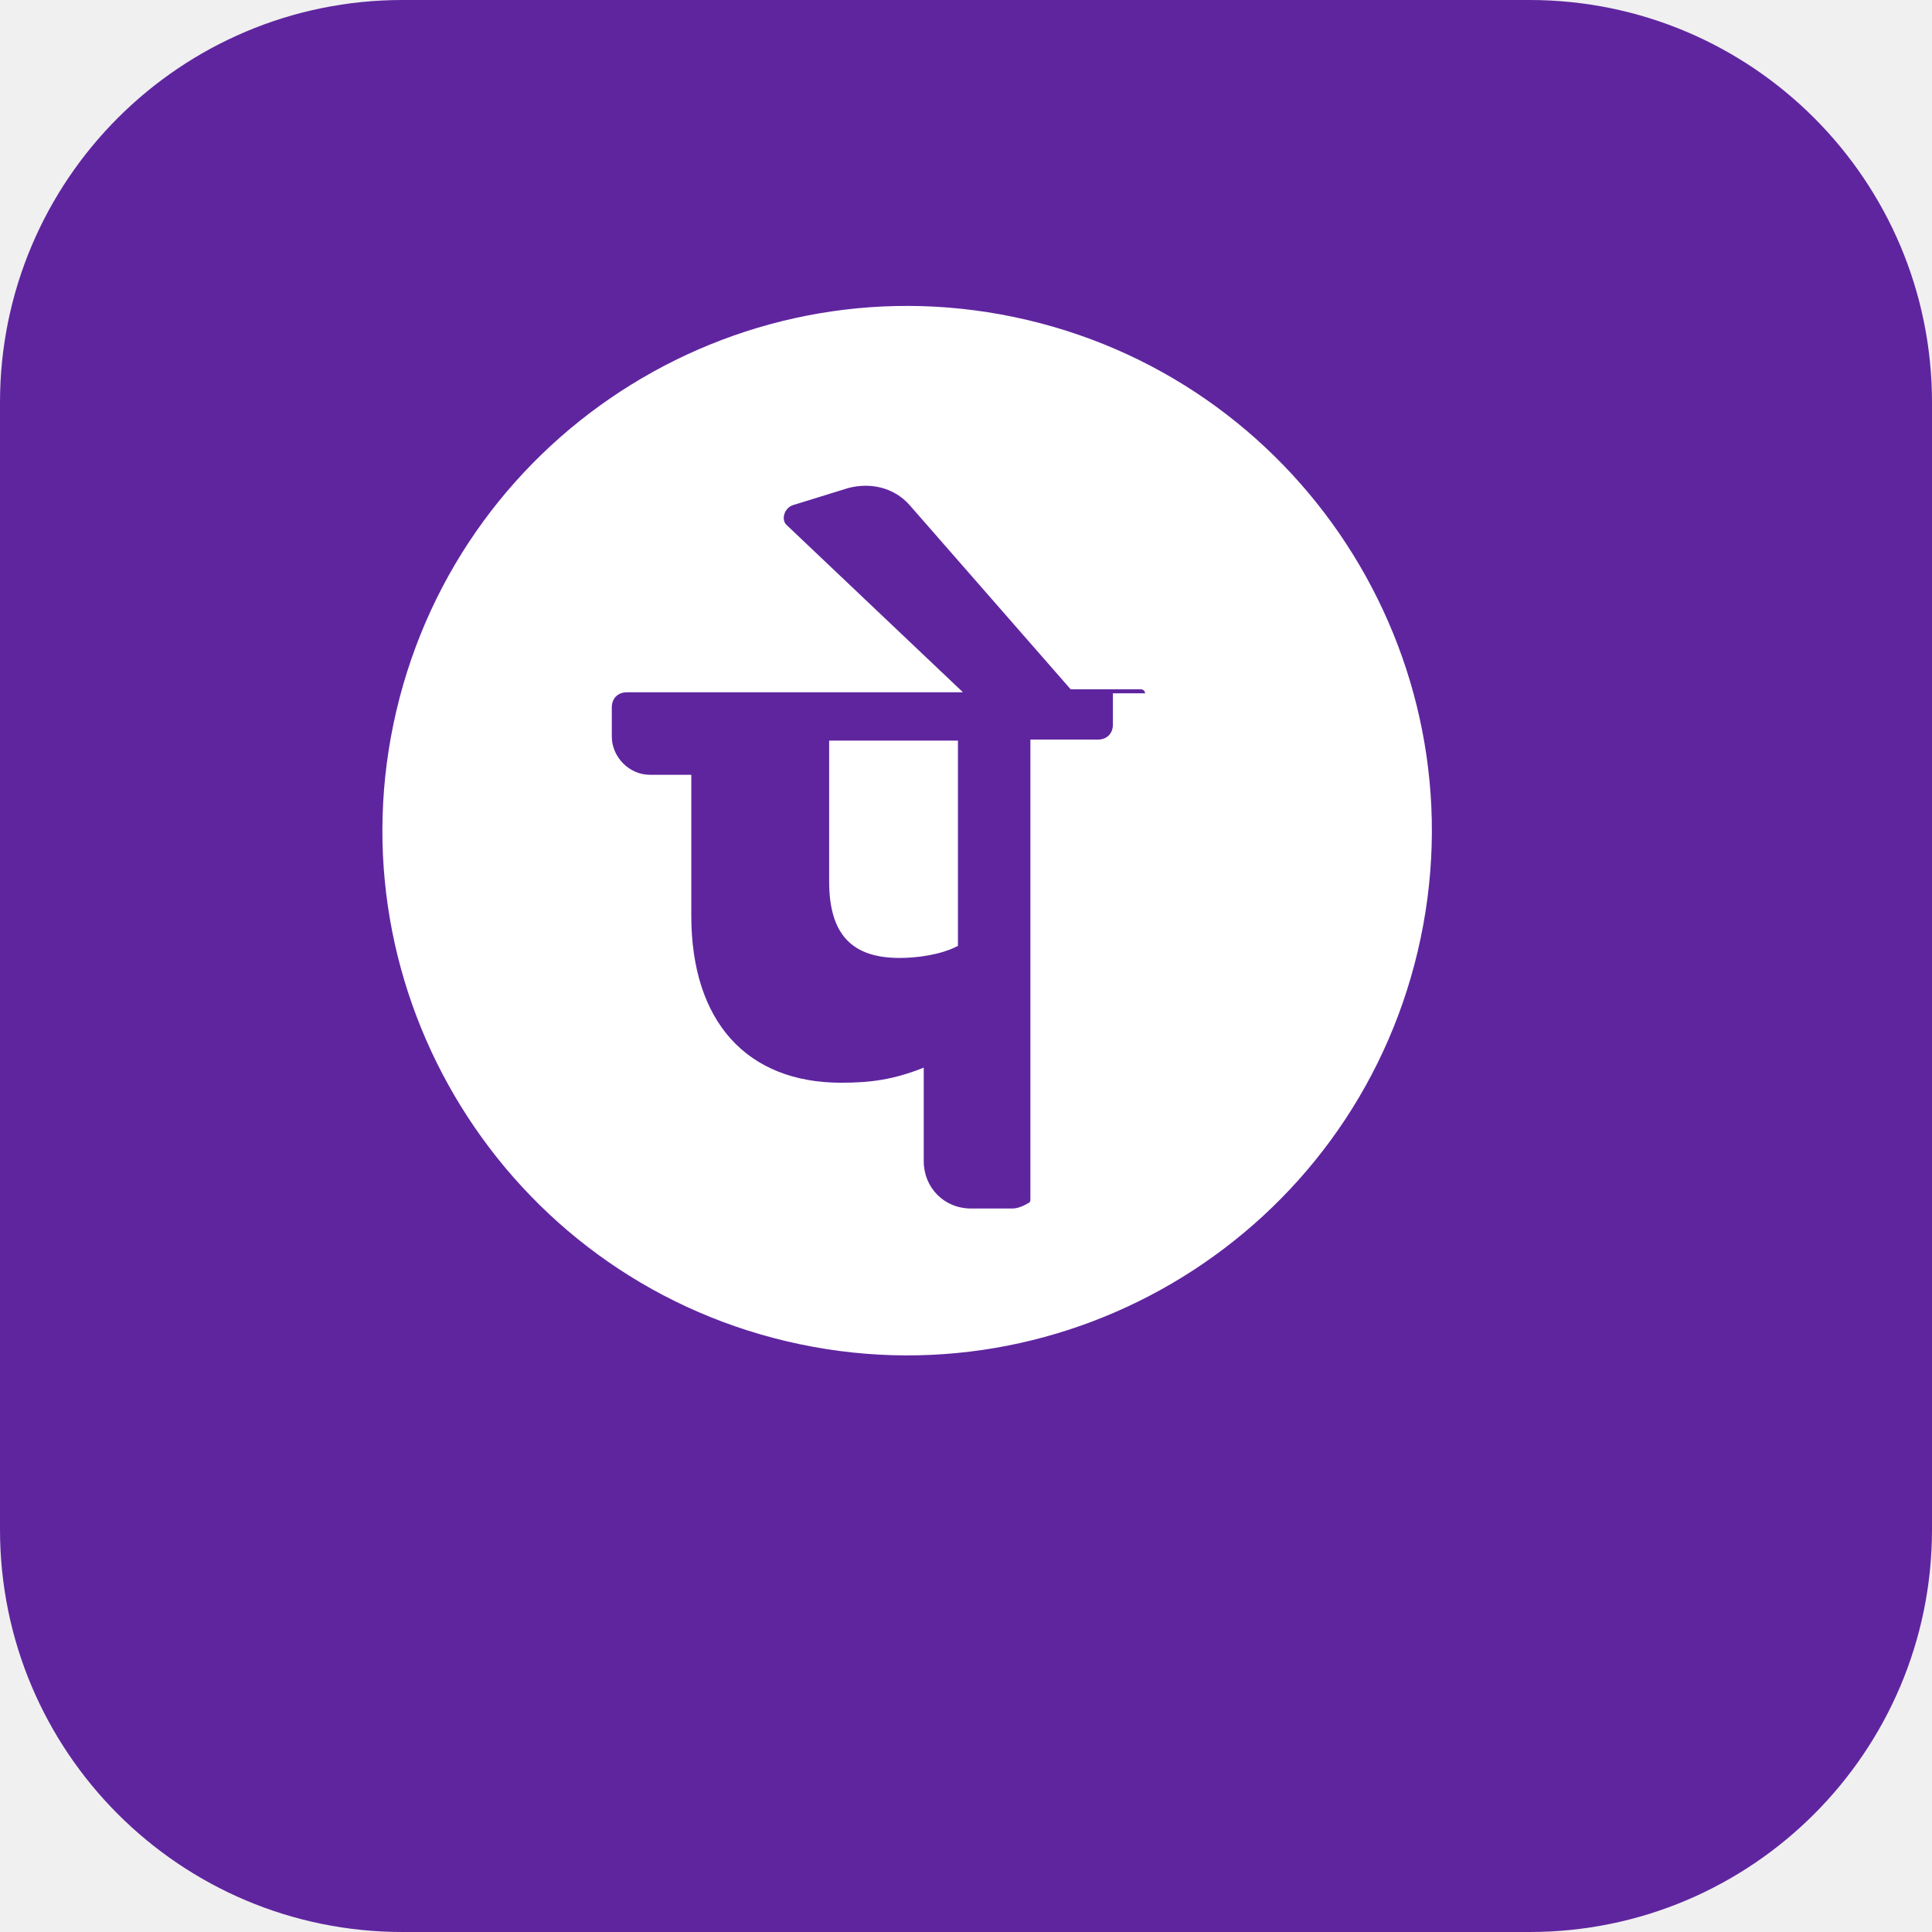
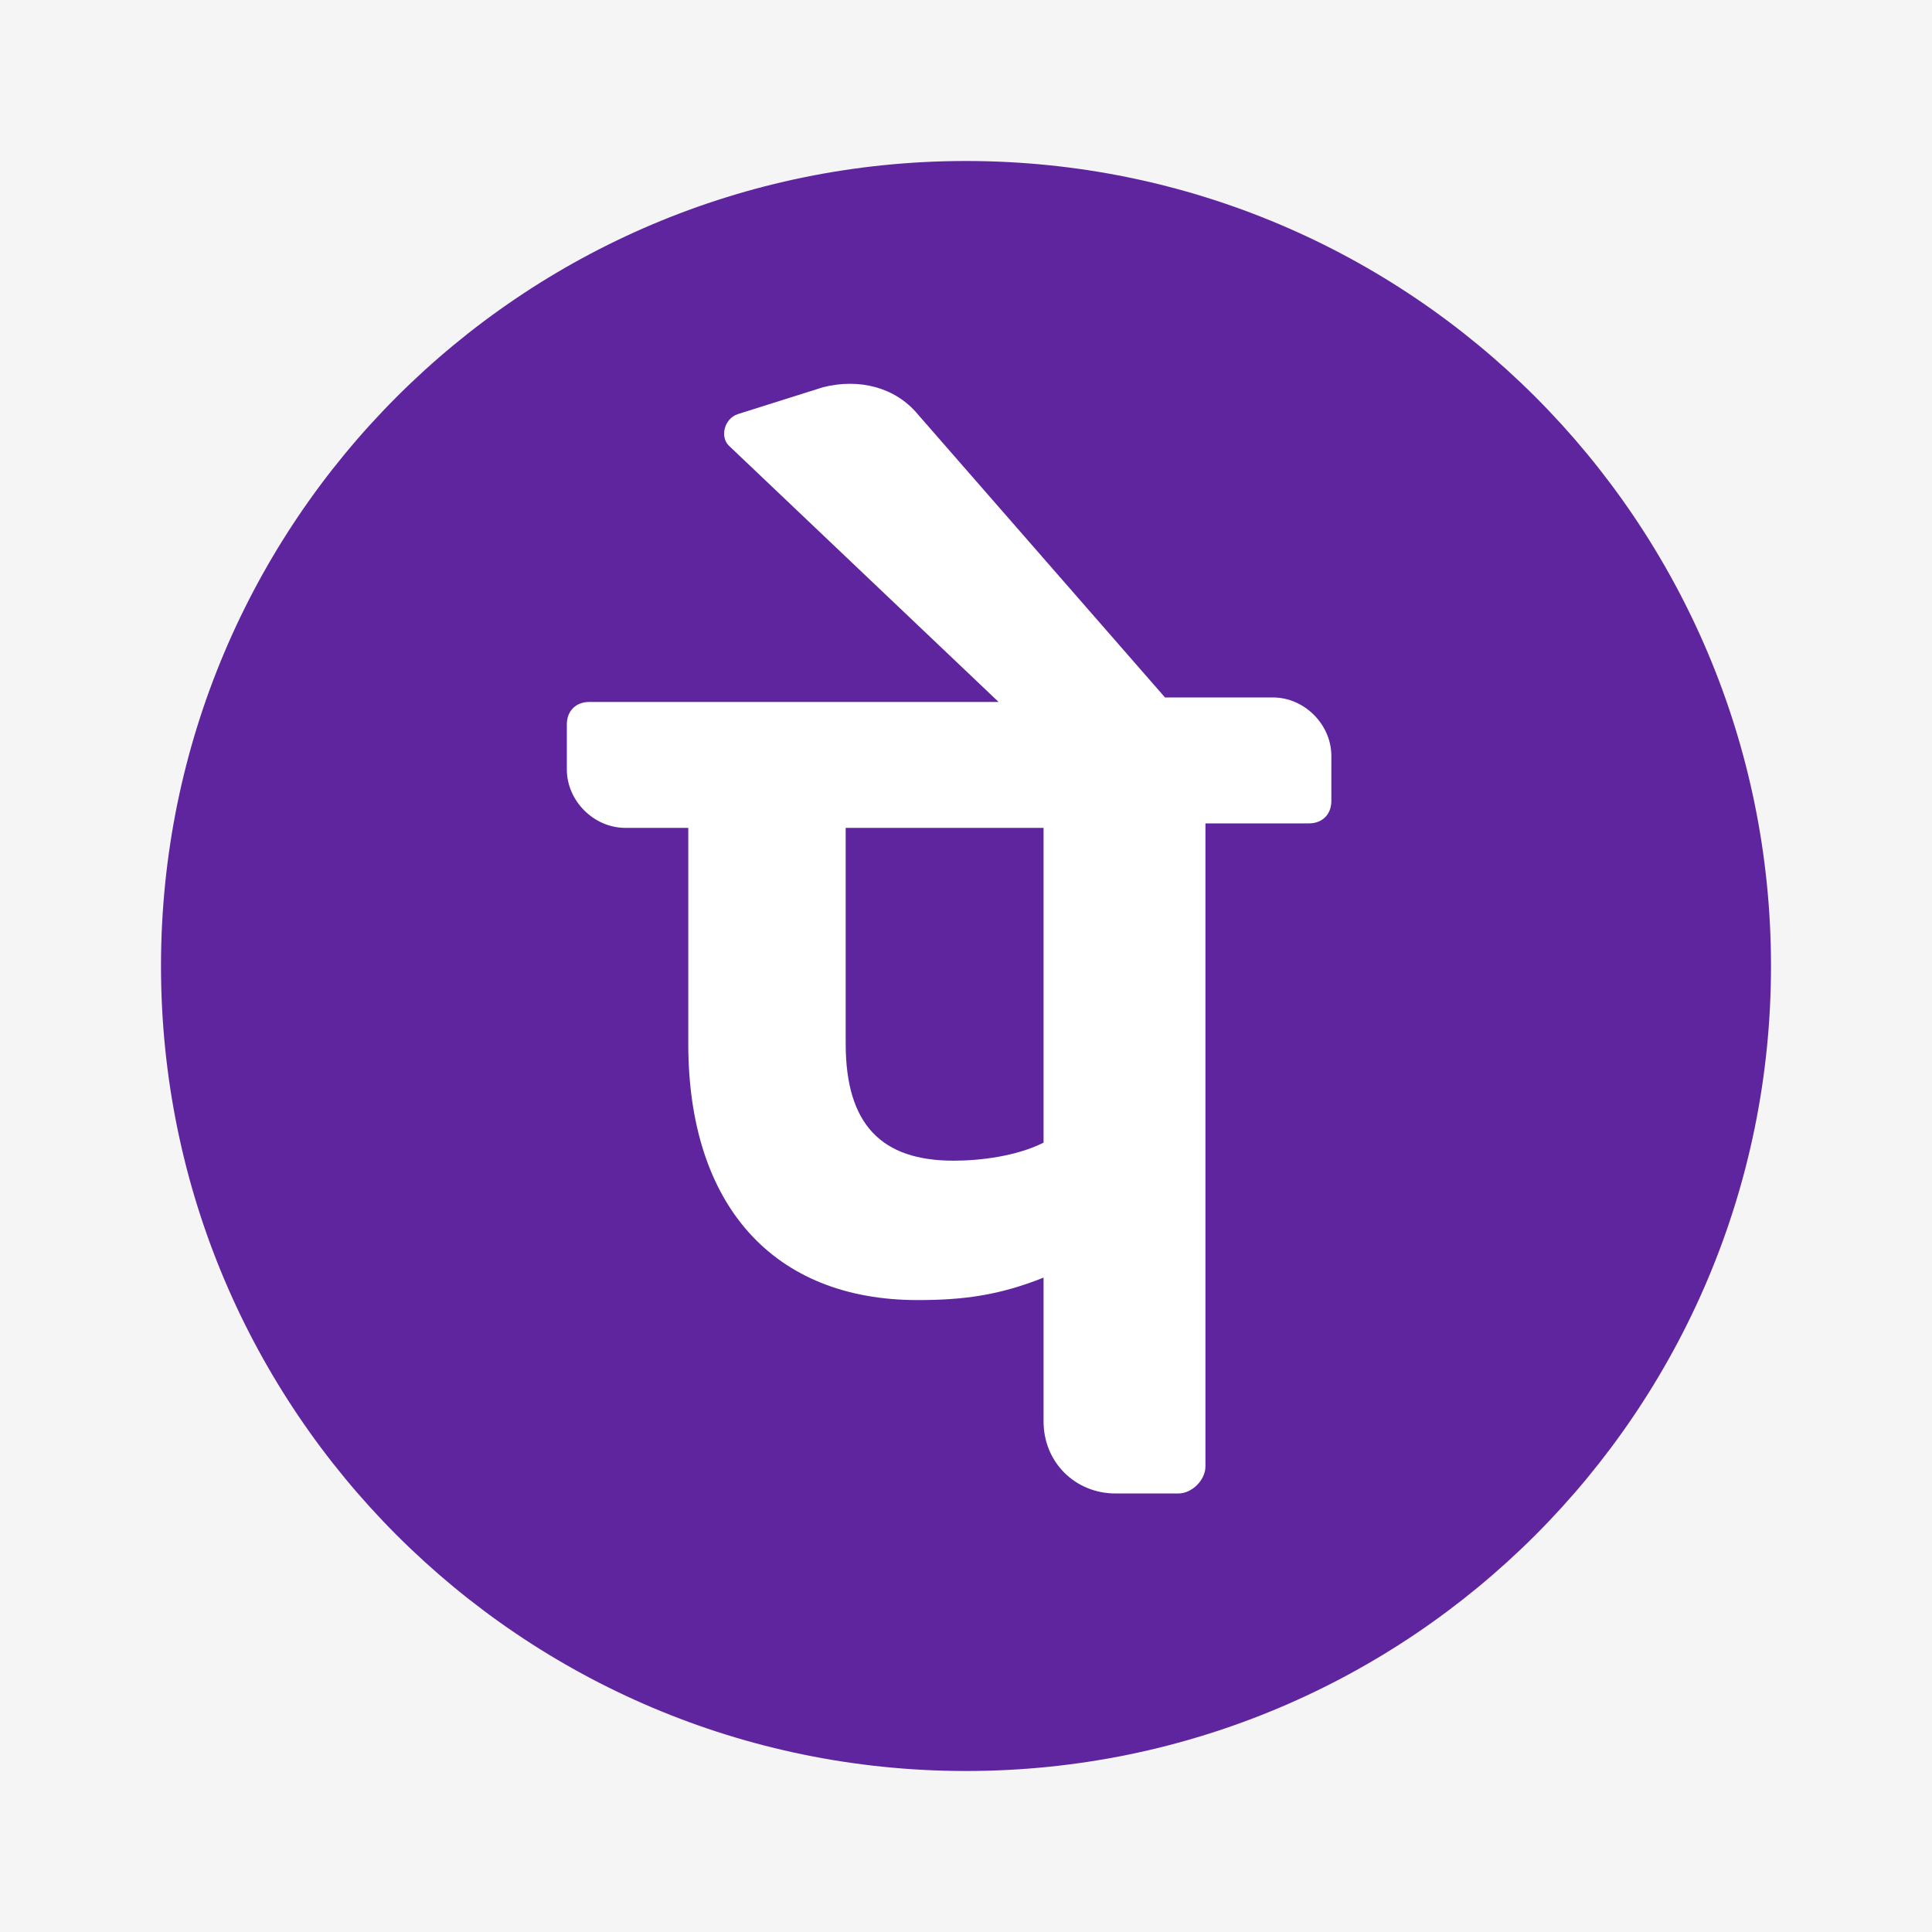
- <svg xmlns="http://www.w3.org/2000/svg" viewBox="0 0 192 192">
-   <rect width="192" height="192" rx="40" fill="#5F259F" />
-   <path d="M82.4 73.6h12.8v20.4c-1.7.9-4.1 1.2-5.8 1.2-4.7 0-7-2.3-7-7.6V73.6zm58.5 20.9c-6.6 28-34.7 45.4-62.7 38.8C50.2 126.7 32.8 98.6 39.4 70.6 46 42.6 74.1 25.2 102.1 31.8c28 6.6 45.4 34.7 38.8 62.7zm-27.1-25.6c0-.2-.2-.4-.4-.4h-7l-16-18.3c-1.5-1.7-3.8-2.3-6.1-1.7l-5.5 1.7c-.9.3-1.2 1.5-.6 2l17.5 16.6H62.3c-.9 0-1.5.6-1.5 1.5v2.9c0 2 1.7 3.8 3.8 3.8h4.1v14c0 10.5 5.5 16.6 14.9 16.6 2.9 0 5.2-.3 8.2-1.5v9.3c0 2.6 2 4.7 4.7 4.7h4.1c.6 0 1.2-.3 1.7-.6.1-.1.1-.2.1-.3V73.5h6.7c.9 0 1.5-.6 1.5-1.5v-2.9-.2z" fill="#FFFFFF" />
+ <svg xmlns="http://www.w3.org/2000/svg" width="48" height="48" viewBox="0 0 48 48" fill="none">
+   <rect width="48" height="48" fill="#F5F5F5" />
+   <g id="UPI Apps Logos - SVG">
+     <path d="M-100 -76C-100 -89.255 -89.255 -100 -76 -100H916C929.255 -100 940 -89.255 940 -76V1268C940 1281.25 929.255 1292 916 1292H-76C-89.255 1292 -100 1281.25 -100 1268V-76Z" fill="#F5F5F5" />
+     <path d="M-76 -96H916V-104H-76V-96ZM936 -76V1268H944V-76H936ZM916 1288H-76V1296H916V1288ZM-96 1268V-76H-104V1268H-96ZM-76 1288C-87.046 1288 -96 1279.05 -96 1268H-104C-104 1283.46 -91.464 1296 -76 1296V1288ZM936 1268C936 1279.05 927.046 1288 916 1288V1296C931.464 1296 944 1283.46 944 1268H936ZM916 -96C927.046 -96 936 -87.046 936 -76H944C944 -91.464 931.464 -104 916 -104V-96ZM-76 -104C-91.464 -104 -104 -91.464 -104 -76H-96C-96 -87.046 -87.046 -96 -76 -96V-104Z" fill="black" fill-opacity="0.15" />
+     <g id="phonepe-square">
+       <g id="Group 2">
+         <path id="Vector" d="M24 44C35.046 44 44 35.046 44 24C44 12.954 35.046 4 24 4C12.954 4 4 12.954 4 24C4 35.046 12.954 44 24 44Z" fill="#5F259F" />
+         <path id="Vector_2" d="M33.077 18.78C33.077 17.999 32.407 17.328 31.625 17.328H28.944L22.799 10.289C22.24 9.619 21.346 9.396 20.453 9.619L18.33 10.289C17.995 10.401 17.883 10.848 18.107 11.071L24.81 17.44H14.642C14.306 17.44 14.083 17.663 14.083 17.999V19.116C14.083 19.898 14.754 20.568 15.535 20.568H17.1V25.931C17.1 29.954 19.222 32.3 22.798 32.3C23.915 32.3 24.809 32.188 25.927 31.742V35.317C25.927 36.323 26.708 37.105 27.714 37.105H29.278C29.614 37.105 29.949 36.77 29.949 36.434V20.457H32.519C32.854 20.457 33.077 20.233 33.077 19.898V18.78ZM25.927 28.389C25.256 28.725 24.362 28.837 23.692 28.837C21.904 28.837 21.011 27.943 21.011 25.931V20.568H25.927V28.389Z" fill="white" />
+       </g>
+     </g>
+   </g>
</svg>
